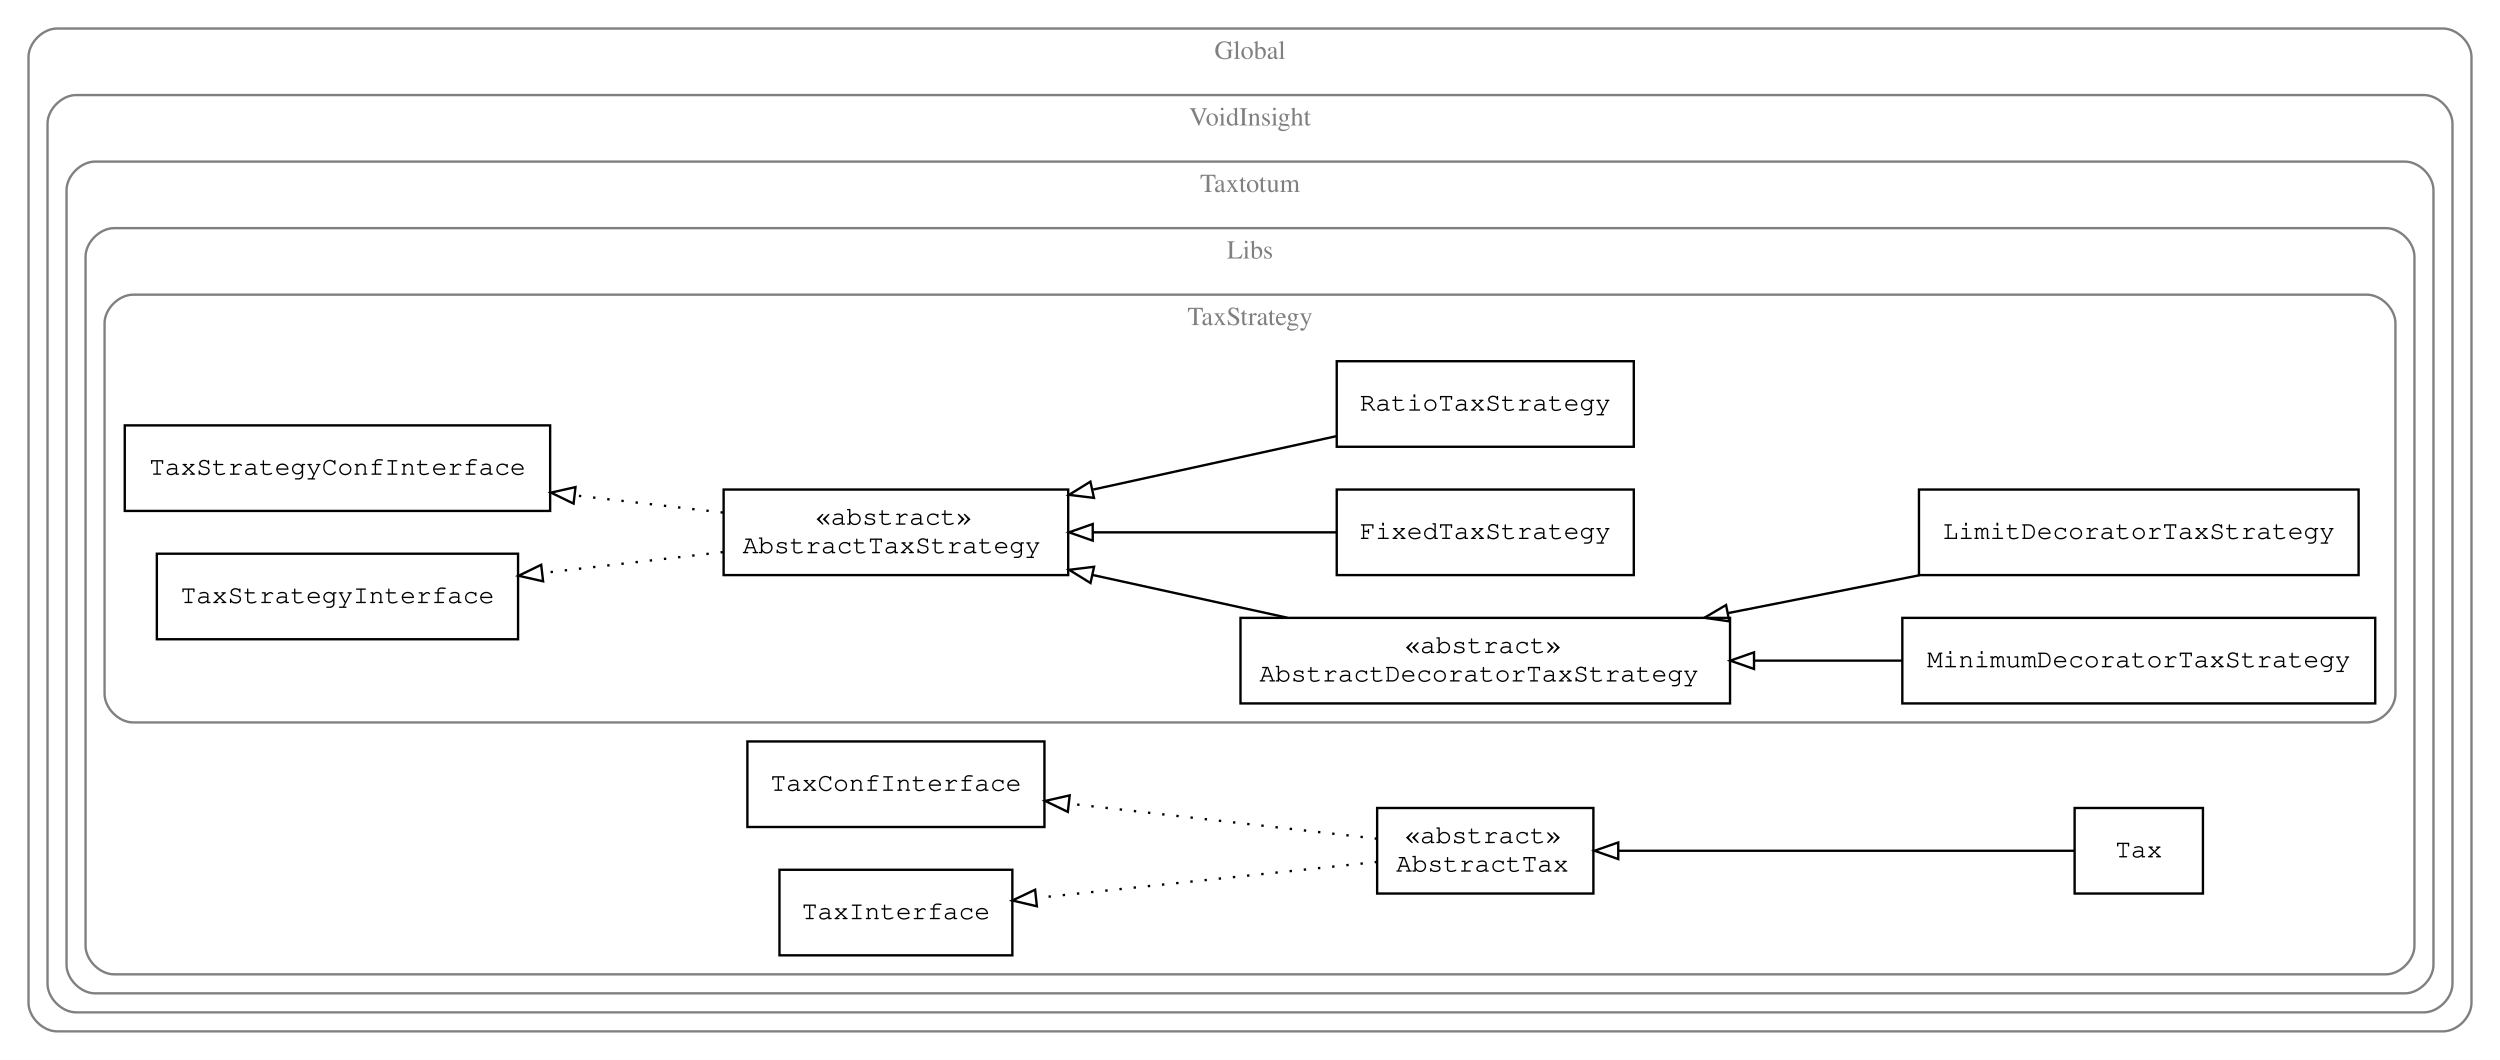
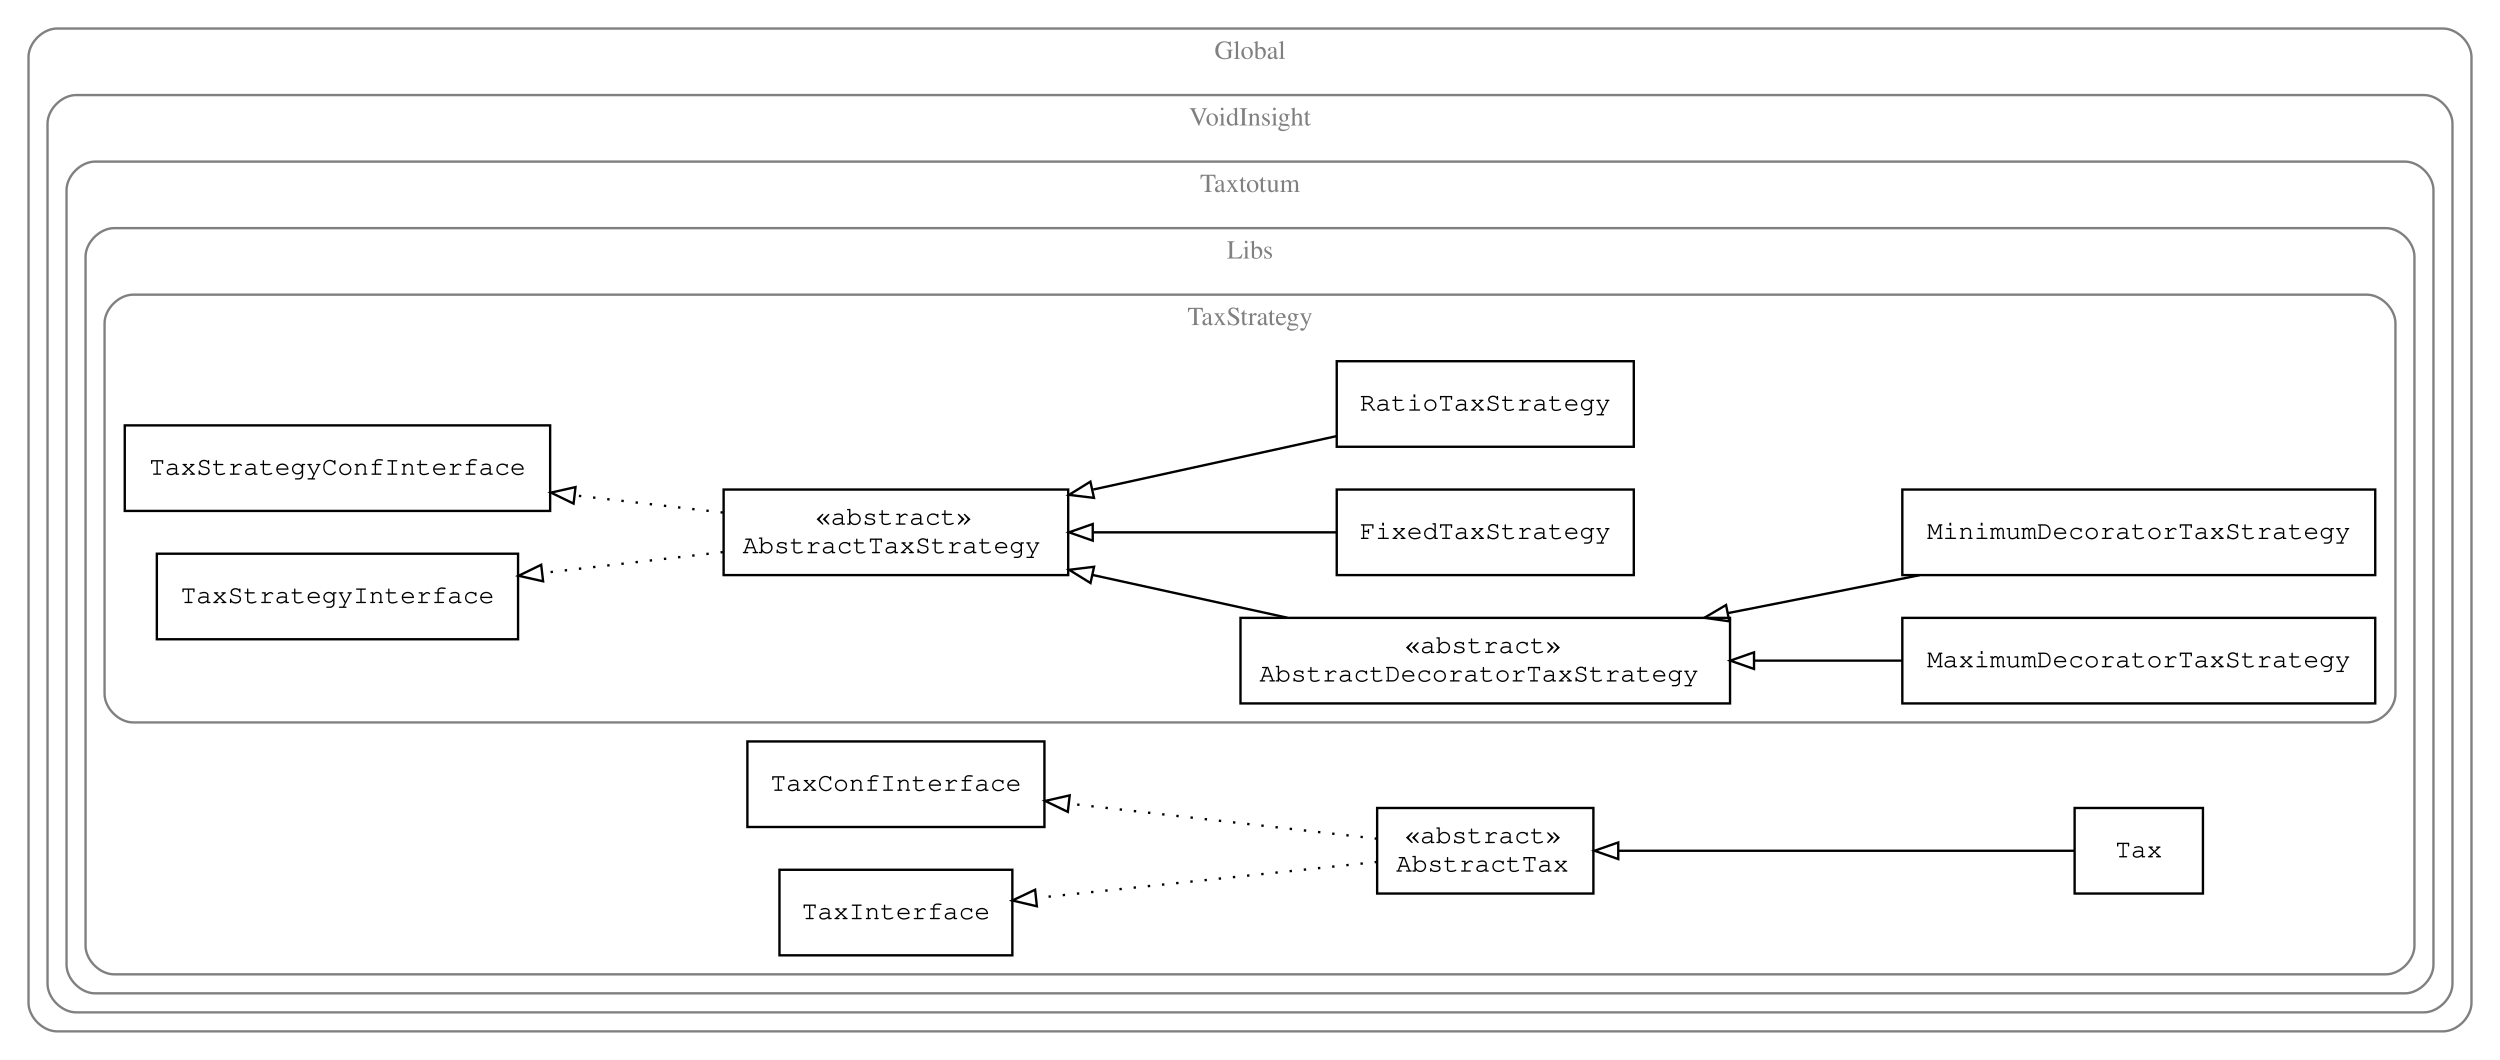
<svg xmlns="http://www.w3.org/2000/svg" width="1052pt" height="446pt" viewBox="0.00 0.00 1052.00 446.00">
  <g id="graph0" class="graph" transform="scale(1 1) rotate(0) translate(4 442)">
    <polygon fill="white" stroke="none" points="-4,4 -4,-442 1048,-442 1048,4 -4,4" />
    <g id="clust1" class="cluster">
      <path fill="none" stroke="gray" d="M20,-8C20,-8 1024,-8 1024,-8 1030,-8 1036,-14 1036,-20 1036,-20 1036,-418 1036,-418 1036,-424 1030,-430 1024,-430 1024,-430 20,-430 20,-430 14,-430 8,-424 8,-418 8,-418 8,-20 8,-20 8,-14 14,-8 20,-8" />
      <text text-anchor="middle" x="522" y="-417.2" font-family="Times,serif" font-size="11.00" fill="gray">Global</text>
    </g>
    <g id="clust2" class="cluster">
      <path fill="none" stroke="gray" d="M28,-16C28,-16 1016,-16 1016,-16 1022,-16 1028,-22 1028,-28 1028,-28 1028,-390 1028,-390 1028,-396 1022,-402 1016,-402 1016,-402 28,-402 28,-402 22,-402 16,-396 16,-390 16,-390 16,-28 16,-28 16,-22 22,-16 28,-16" />
      <text text-anchor="middle" x="522" y="-389.2" font-family="Times,serif" font-size="11.00" fill="gray">VoidInsight</text>
    </g>
    <g id="clust3" class="cluster">
      <path fill="none" stroke="gray" d="M36,-24C36,-24 1008,-24 1008,-24 1014,-24 1020,-30 1020,-36 1020,-36 1020,-362 1020,-362 1020,-368 1014,-374 1008,-374 1008,-374 36,-374 36,-374 30,-374 24,-368 24,-362 24,-362 24,-36 24,-36 24,-30 30,-24 36,-24" />
      <text text-anchor="middle" x="522" y="-361.2" font-family="Times,serif" font-size="11.00" fill="gray">Taxtotum</text>
    </g>
    <g id="clust4" class="cluster">
      <path fill="none" stroke="gray" d="M44,-32C44,-32 1000,-32 1000,-32 1006,-32 1012,-38 1012,-44 1012,-44 1012,-334 1012,-334 1012,-340 1006,-346 1000,-346 1000,-346 44,-346 44,-346 38,-346 32,-340 32,-334 32,-334 32,-44 32,-44 32,-38 38,-32 44,-32" />
      <text text-anchor="middle" x="522" y="-333.2" font-family="Times,serif" font-size="11.00" fill="gray">Libs</text>
    </g>
    <g id="clust5" class="cluster">
      <path fill="none" stroke="gray" d="M52,-138C52,-138 992,-138 992,-138 998,-138 1004,-144 1004,-150 1004,-150 1004,-306 1004,-306 1004,-312 998,-318 992,-318 992,-318 52,-318 52,-318 46,-318 40,-312 40,-306 40,-306 40,-150 40,-150 40,-144 46,-138 52,-138" />
      <text text-anchor="middle" x="522" y="-305.2" font-family="Times,serif" font-size="11.00" fill="gray">TaxStrategy</text>
    </g>
    <g id="node1" class="node">
+       <polygon fill="none" stroke="black" points="995.5,-236 796.5,-236 796.5,-200 995.5,-200 995.5,-236" />
+       <text text-anchor="middle" x="896" y="-215.2" font-family="Courier,monospace" font-size="11.00">MinimumDecoratorTaxStrategy</text>
+     </g>
+     <g id="node5" class="node">
+       <polygon fill="none" stroke="black" points="724,-182 518,-182 518,-146 724,-146 724,-182" />
+       <text text-anchor="start" x="587" y="-167.2" font-family="Courier,monospace" font-size="11.00">«abstract»</text>
+       <text text-anchor="start" x="526" y="-155.2" font-family="Courier,monospace" font-size="11.00">AbstractDecoratorTaxStrategy</text>
+     </g>
+     <g id="edge1" class="edge">
+       <path fill="none" stroke="black" d="M803.715,-199.944C777.875,-194.833 749.598,-189.239 723.21,-184.02" />
+       <polygon fill="none" stroke="black" points="723.688,-180.546 713.199,-182.039 722.329,-187.413 723.688,-180.546" />
+     </g>
+     <g id="node2" class="node">
      <polygon fill="none" stroke="black" points="683.5,-290 558.5,-290 558.5,-254 683.5,-254 683.5,-290" />
      <text text-anchor="middle" x="621" y="-269.2" font-family="Courier,monospace" font-size="11.00">RatioTaxStrategy</text>
    </g>
-     <g id="node2" class="node">
+     <g id="node3" class="node">
      <polygon fill="none" stroke="black" points="445.5,-236 300.5,-236 300.5,-200 445.5,-200 445.5,-236" />
      <text text-anchor="start" x="339" y="-221.2" font-family="Courier,monospace" font-size="11.00">«abstract»</text>
      <text text-anchor="start" x="308.5" y="-209.2" font-family="Courier,monospace" font-size="11.00">AbstractTaxStrategy</text>
    </g>
-     <g id="edge1" class="edge">
+     <g id="edge2" class="edge">
      <path fill="none" stroke="black" d="M558.241,-258.443C527.286,-251.648 489.382,-243.328 456.02,-236.004" />
      <polygon fill="none" stroke="black" points="456.343,-232.492 445.825,-233.766 454.842,-239.329 456.343,-232.492" />
    </g>
    <g id="node7" class="node">
      <polygon fill="none" stroke="black" points="214,-209 62,-209 62,-173 214,-173 214,-209" />
      <text text-anchor="middle" x="138" y="-188.2" font-family="Courier,monospace" font-size="11.00">TaxStrategyInterface</text>
    </g>
-     <g id="edge4" class="edge">
+     <g id="edge5" class="edge">
      <path fill="none" stroke="black" stroke-dasharray="1,5" d="M300.191,-209.679C276.217,-206.901 249.266,-203.778 224.364,-200.892" />
      <polygon fill="none" stroke="black" points="224.537,-197.389 214.201,-199.714 223.732,-204.342 224.537,-197.389" />
    </g>
    <g id="node8" class="node">
      <polygon fill="none" stroke="black" points="227.5,-263 48.5,-263 48.5,-227 227.5,-227 227.5,-263" />
      <text text-anchor="middle" x="138" y="-242.2" font-family="Courier,monospace" font-size="11.00">TaxStrategyConfInterface</text>
    </g>
-     <g id="edge5" class="edge">
+     <g id="edge6" class="edge">
      <path fill="none" stroke="black" stroke-dasharray="1,5" d="M300.191,-226.321C280.542,-228.598 258.893,-231.107 238.011,-233.527" />
      <polygon fill="none" stroke="black" points="237.364,-230.078 227.834,-234.706 238.17,-237.032 237.364,-230.078" />
-     </g>
-     <g id="node3" class="node">
-       <polygon fill="none" stroke="black" points="988.5,-236 803.5,-236 803.5,-200 988.5,-200 988.5,-236" />
-       <text text-anchor="middle" x="896" y="-215.2" font-family="Courier,monospace" font-size="11.00">LimitDecoratorTaxStrategy</text>
-     </g>
-     <g id="node5" class="node">
-       <polygon fill="none" stroke="black" points="724,-182 518,-182 518,-146 724,-146 724,-182" />
-       <text text-anchor="start" x="587" y="-167.2" font-family="Courier,monospace" font-size="11.00">«abstract»</text>
-       <text text-anchor="start" x="526" y="-155.2" font-family="Courier,monospace" font-size="11.00">AbstractDecoratorTaxStrategy</text>
-     </g>
-     <g id="edge6" class="edge">
-       <path fill="none" stroke="black" d="M803.715,-199.944C777.875,-194.833 749.598,-189.239 723.21,-184.02" />
-       <polygon fill="none" stroke="black" points="723.688,-180.546 713.199,-182.039 722.329,-187.413 723.688,-180.546" />
    </g>
    <g id="node4" class="node">
      <polygon fill="none" stroke="black" points="683.5,-236 558.5,-236 558.5,-200 683.5,-200 683.5,-236" />
      <text text-anchor="middle" x="621" y="-215.2" font-family="Courier,monospace" font-size="11.00">FixedTaxStrategy</text>
    </g>
    <g id="edge7" class="edge">
      <path fill="none" stroke="black" d="M558.241,-218C527.286,-218 489.382,-218 456.02,-218" />
      <polygon fill="none" stroke="black" points="455.825,-214.5 445.825,-218 455.825,-221.5 455.825,-214.5" />
    </g>
    <g id="edge9" class="edge">
      <path fill="none" stroke="black" d="M537.744,-182.056C511.363,-187.847 482.163,-194.257 455.814,-200.041" />
      <polygon fill="none" stroke="black" points="454.884,-196.662 445.867,-202.224 456.385,-203.499 454.884,-196.662" />
    </g>
    <g id="node6" class="node">
      <polygon fill="none" stroke="black" points="995.5,-182 796.5,-182 796.5,-146 995.5,-146 995.5,-182" />
-       <text text-anchor="middle" x="896" y="-161.2" font-family="Courier,monospace" font-size="11.00">MinimumDecoratorTaxStrategy</text>
+       <text text-anchor="middle" x="896" y="-161.2" font-family="Courier,monospace" font-size="11.00">MaximumDecoratorTaxStrategy</text>
    </g>
    <g id="edge10" class="edge">
      <path fill="none" stroke="black" d="M796.441,-164C776.228,-164 754.809,-164 734.159,-164" />
      <polygon fill="none" stroke="black" points="734.092,-160.5 724.092,-164 734.092,-167.5 734.092,-160.5" />
    </g>
    <g id="node9" class="node">
      <polygon fill="none" stroke="black" points="666.5,-102 575.5,-102 575.5,-66 666.5,-66 666.5,-102" />
      <text text-anchor="start" x="587" y="-87.2" font-family="Courier,monospace" font-size="11.00">«abstract»</text>
      <text text-anchor="start" x="583.5" y="-75.2" font-family="Courier,monospace" font-size="11.00">AbstractTax</text>
    </g>
    <g id="node11" class="node">
      <polygon fill="none" stroke="black" points="422,-76 324,-76 324,-40 422,-40 422,-76" />
      <text text-anchor="middle" x="373" y="-55.2" font-family="Courier,monospace" font-size="11.00">TaxInterface</text>
    </g>
-     <g id="edge2" class="edge">
+     <g id="edge3" class="edge">
      <path fill="none" stroke="black" stroke-dasharray="1,5" d="M575.451,-79.292C535.246,-75.042 475.847,-68.764 431.958,-64.126" />
      <polygon fill="none" stroke="black" points="432.313,-60.644 422,-63.073 431.577,-67.605 432.313,-60.644" />
    </g>
    <g id="node12" class="node">
      <polygon fill="none" stroke="black" points="435.5,-130 310.5,-130 310.5,-94 435.5,-94 435.5,-130" />
      <text text-anchor="middle" x="373" y="-109.2" font-family="Courier,monospace" font-size="11.00">TaxConfInterface</text>
    </g>
-     <g id="edge3" class="edge">
+     <g id="edge4" class="edge">
      <path fill="none" stroke="black" stroke-dasharray="1,5" d="M575.451,-89.071C539.38,-93.176 487.86,-99.04 445.952,-103.81" />
      <polygon fill="none" stroke="black" points="445.336,-100.358 435.796,-104.966 446.128,-107.313 445.336,-100.358" />
    </g>
    <g id="node10" class="node">
      <polygon fill="none" stroke="black" points="923,-102 869,-102 869,-66 923,-66 923,-102" />
      <text text-anchor="middle" x="896" y="-81.2" font-family="Courier,monospace" font-size="11.00">Tax</text>
    </g>
    <g id="edge8" class="edge">
      <path fill="none" stroke="black" d="M868.824,-84C824.885,-84 735.395,-84 677.104,-84" />
      <polygon fill="none" stroke="black" points="676.959,-80.5 666.959,-84 676.958,-87.5 676.959,-80.5" />
    </g>
  </g>
</svg>
